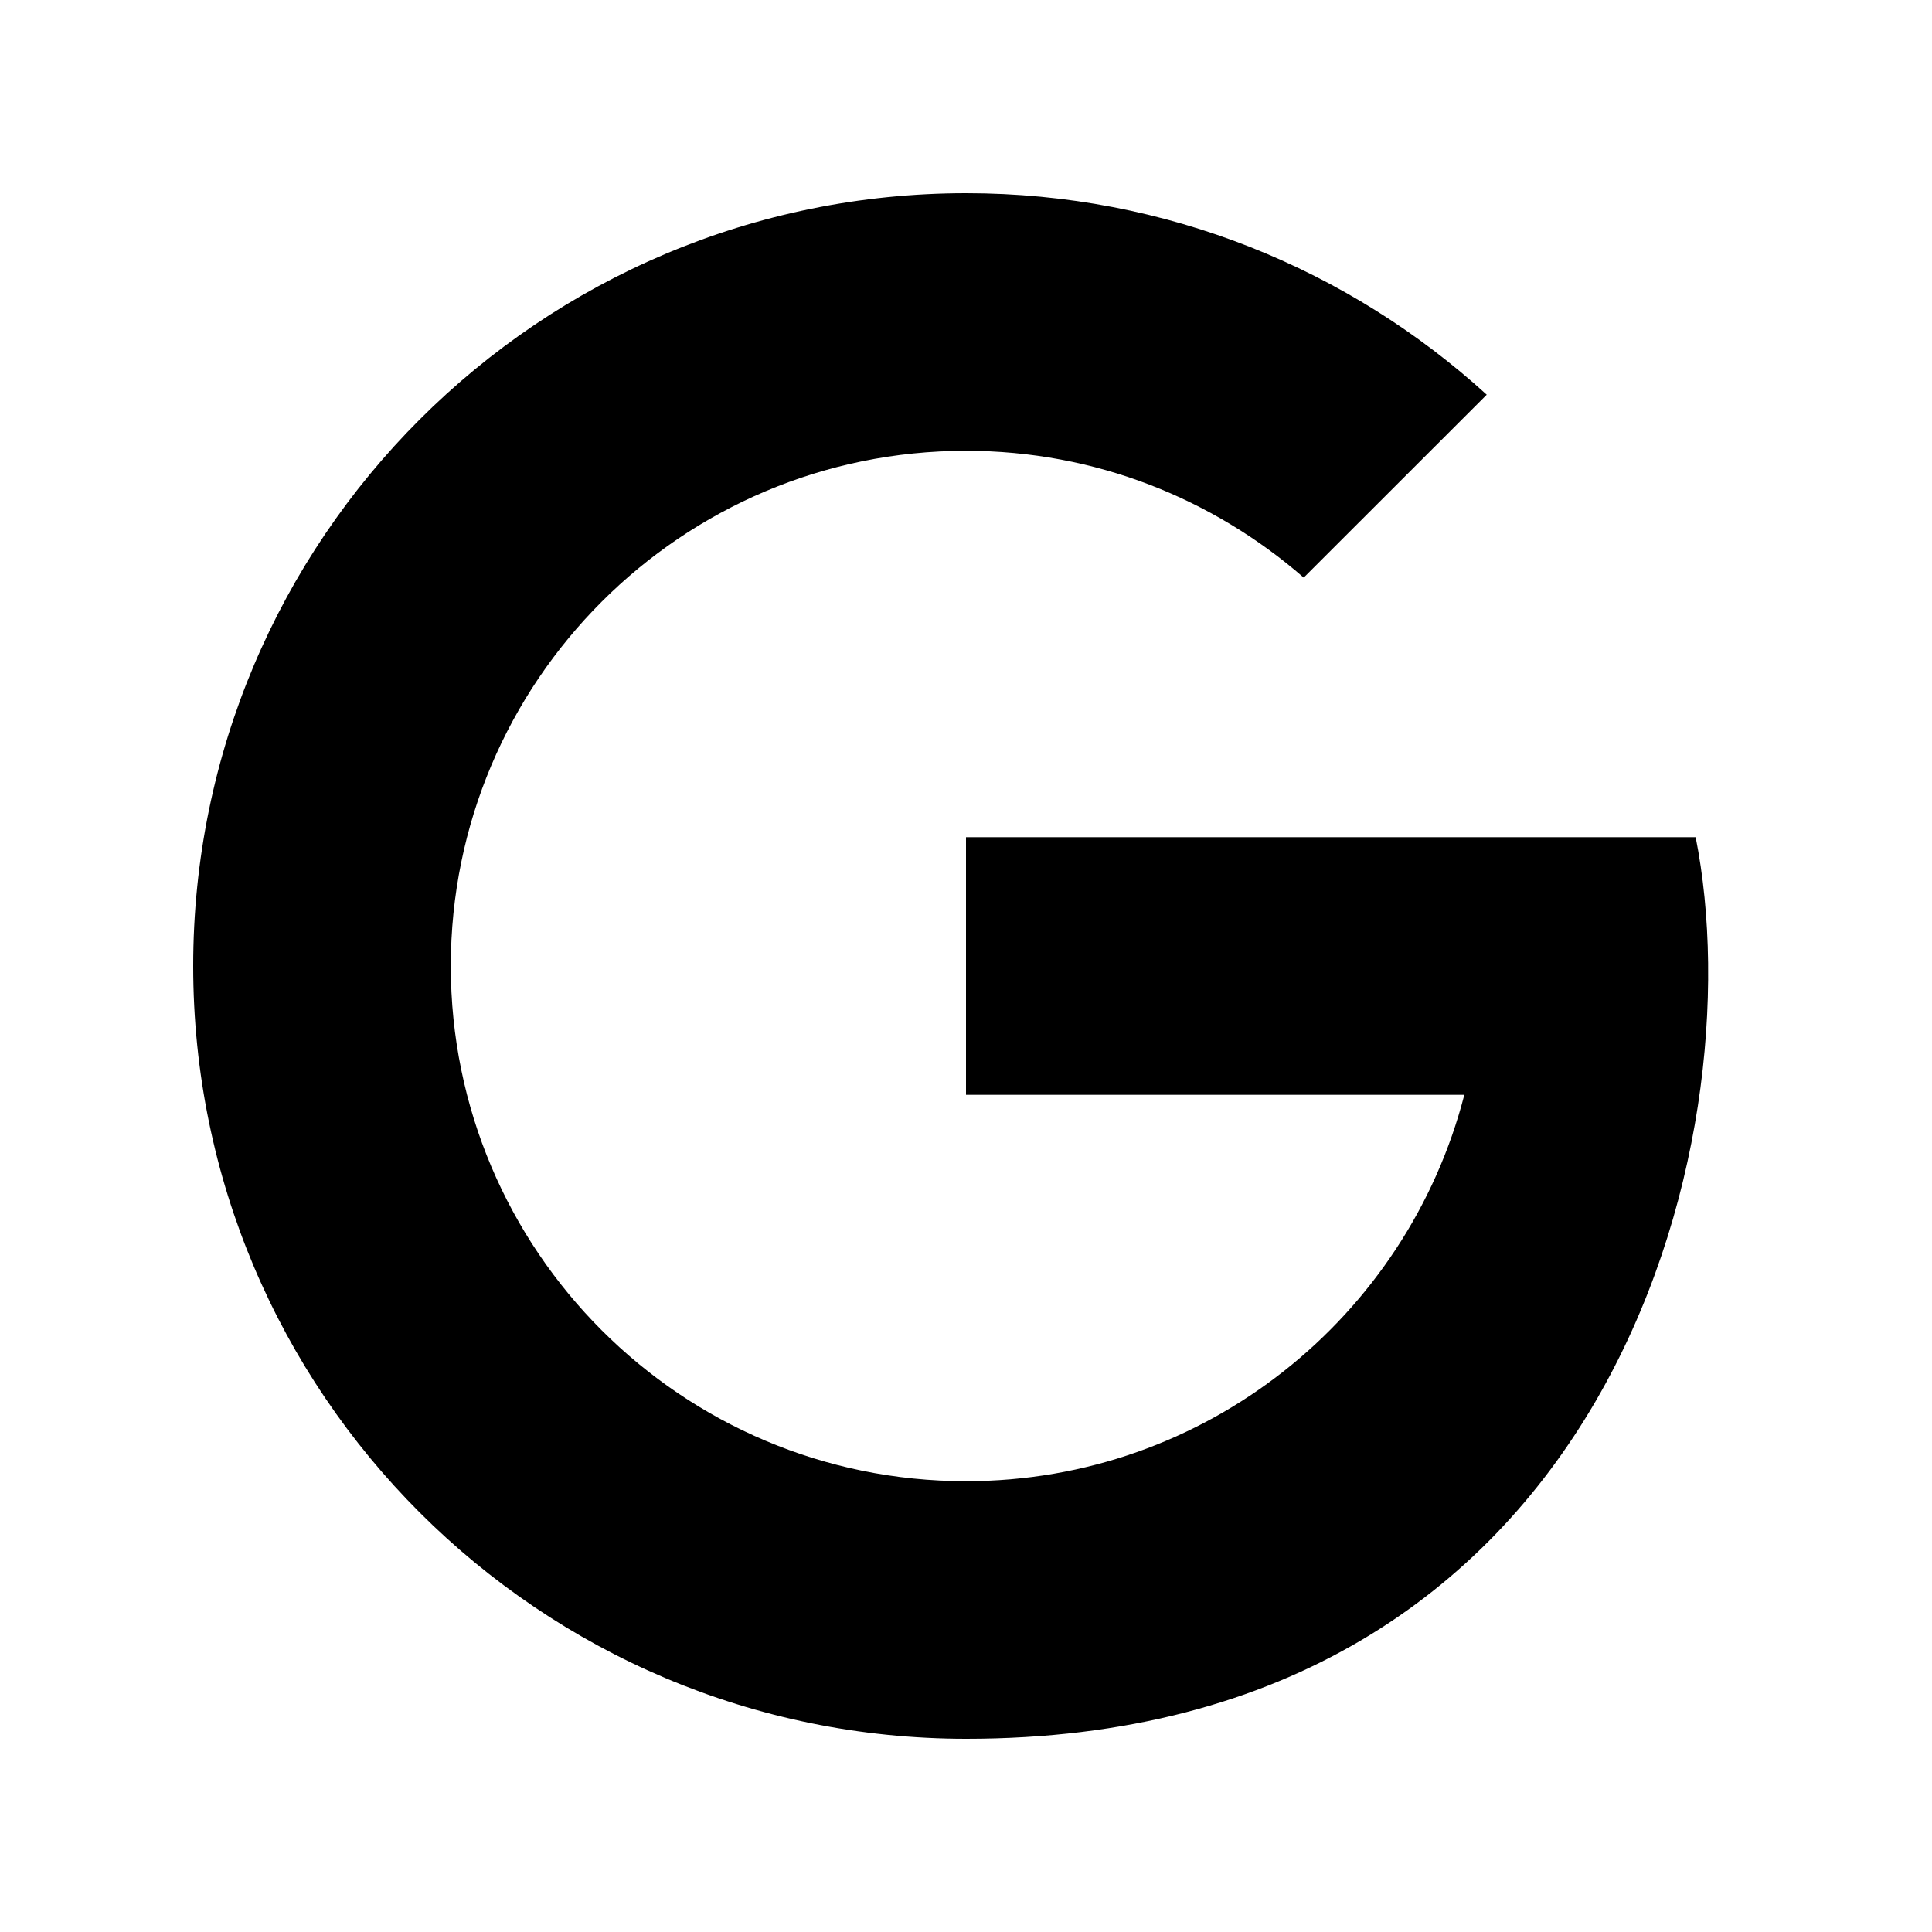
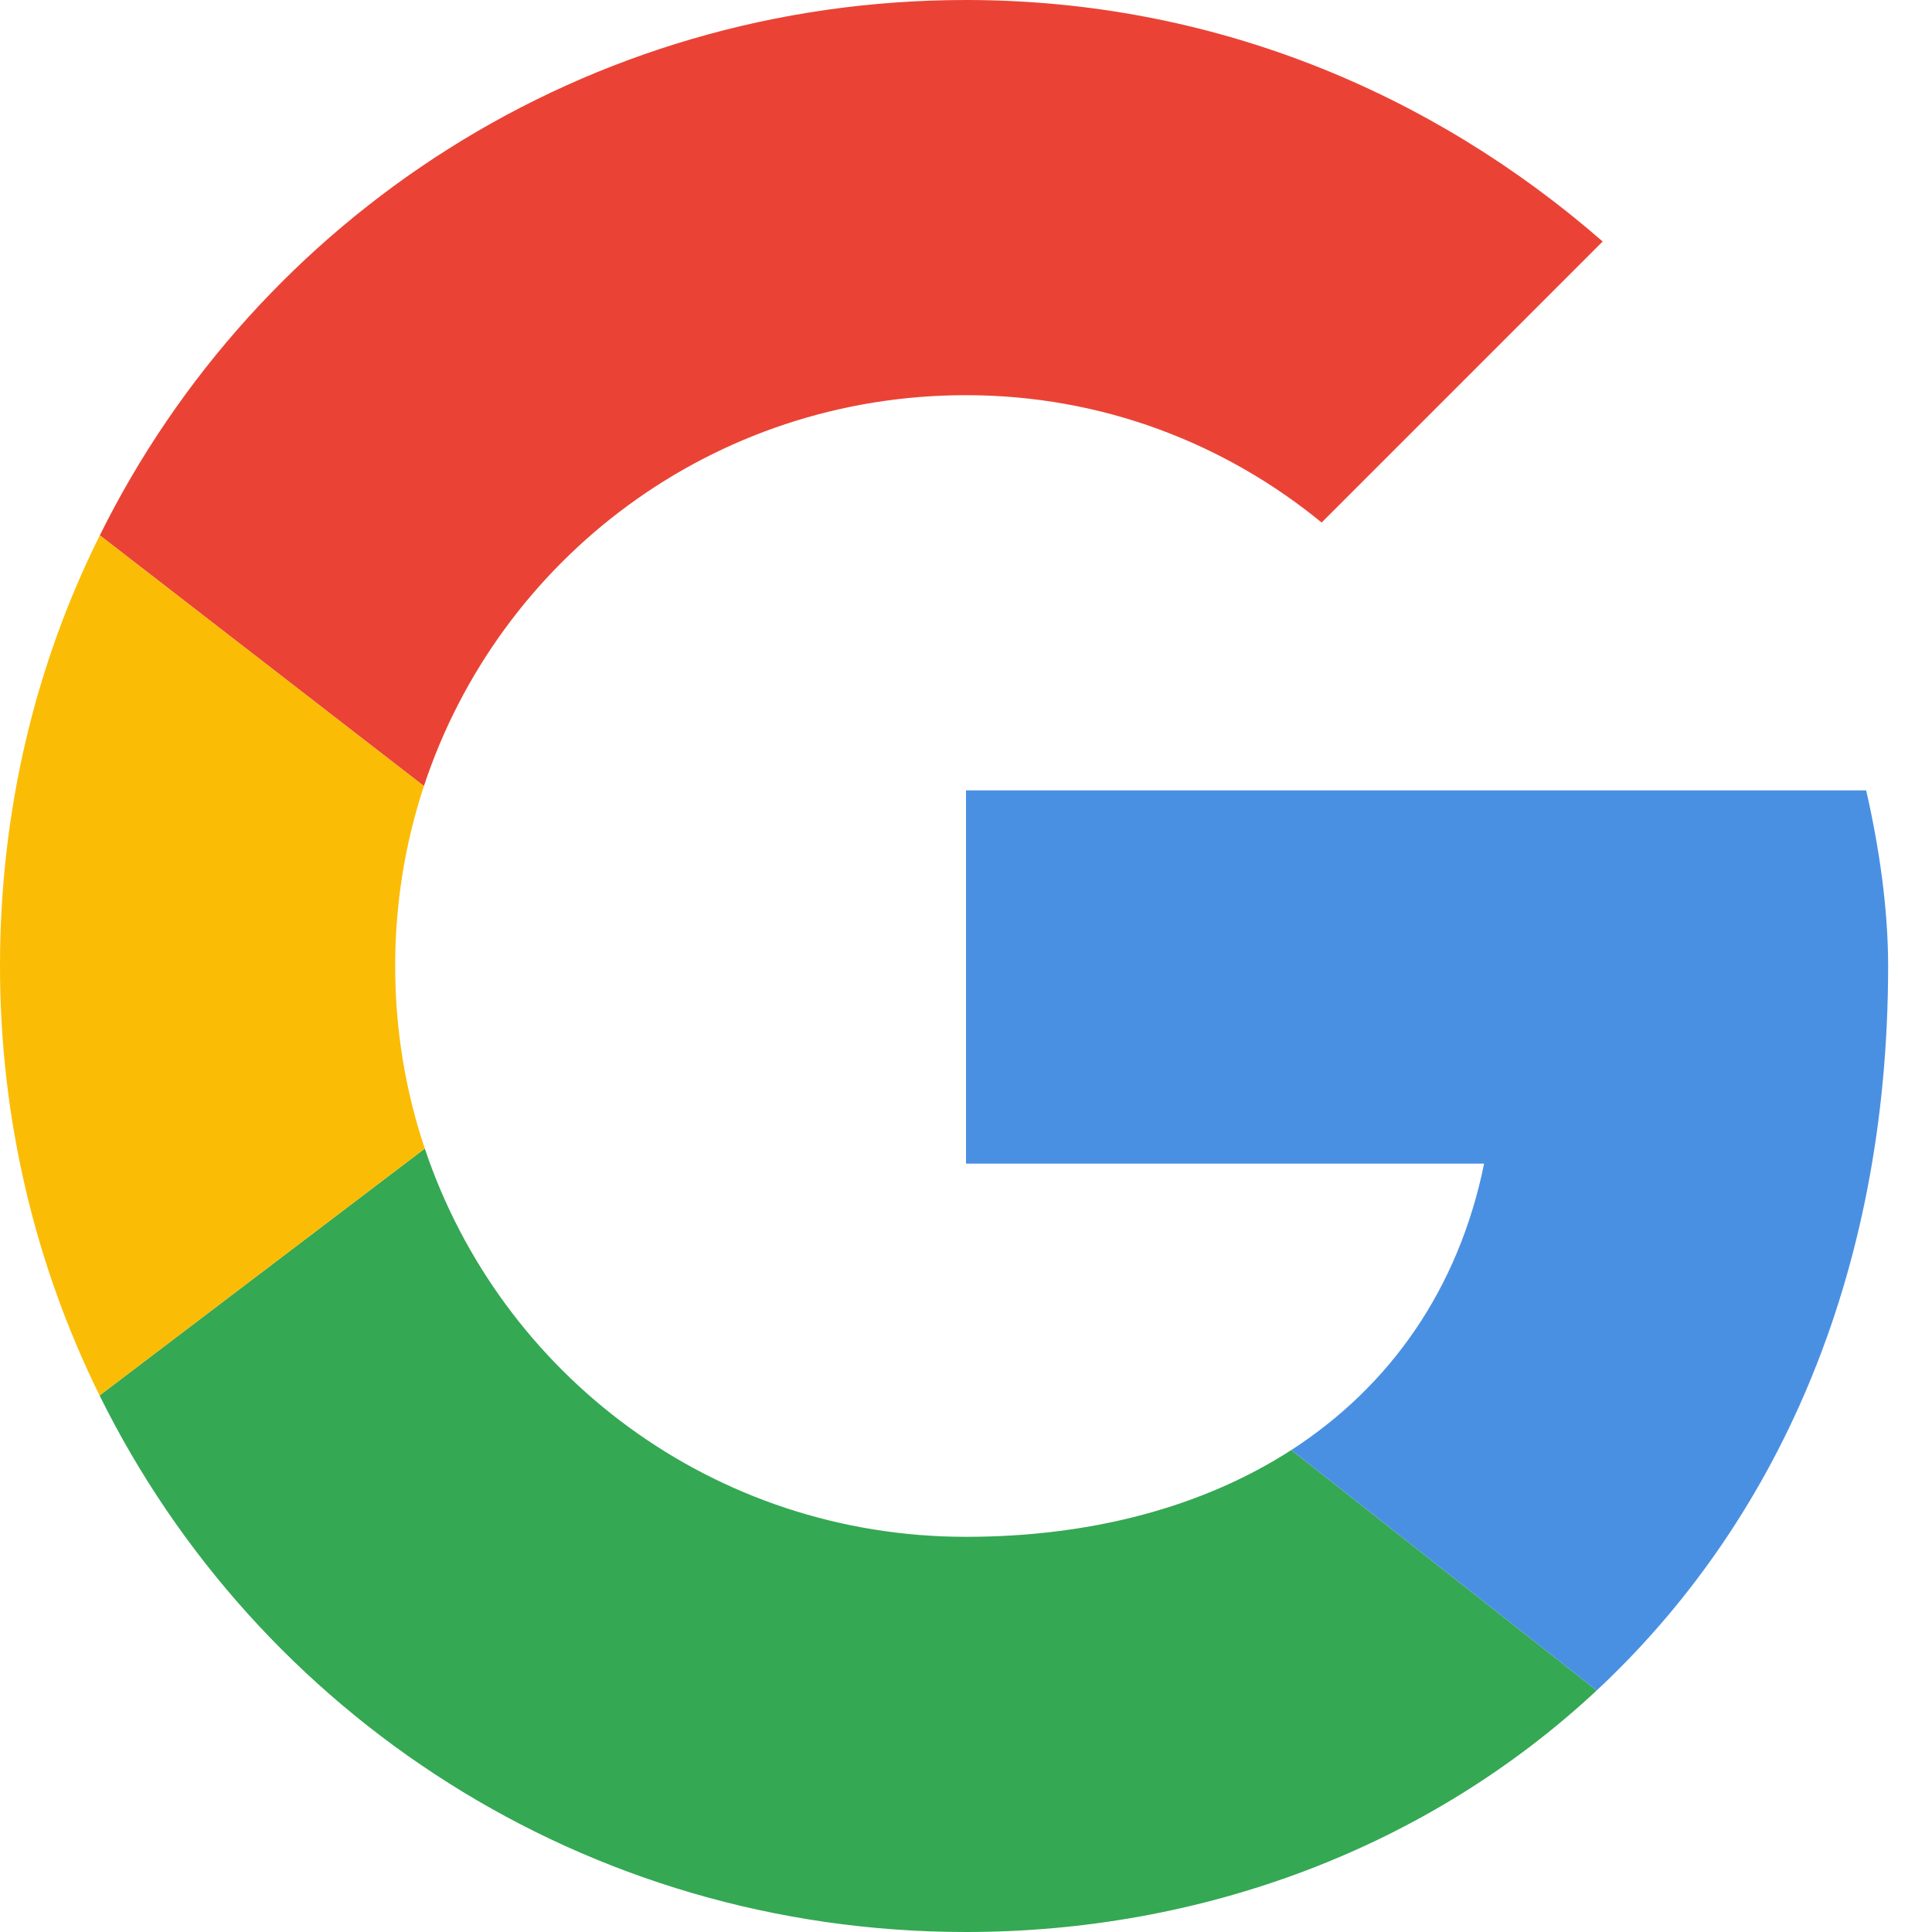
- <svg xmlns="http://www.w3.org/2000/svg" fill="#000000" viewBox="0 0 30 30" width="24px" height="24px">
-   <path d="M 15.004 3 C 8.375 3 3 8.373 3 15 C 3 21.627 8.375 27 15.004 27 C 25.014 27 27.269 17.707 26.33 13 L 25 13 L 22.732 13 L 15 13 L 15 17 L 22.738 17 C 21.849 20.448 18.726 23 15 23 C 10.582 23 7 19.418 7 15 C 7 10.582 10.582 7 15 7 C 17.009 7 18.839 7.746 20.244 8.969 L 23.086 6.129 C 20.952 4.185 18.117 3 15.004 3 z" />
+ <svg xmlns="http://www.w3.org/2000/svg" width="32" height="32" viewBox="0 0 24 24">
+   <path fill="#EA4335 " d="M5.266,9.765 C6.199,6.939 8.854,4.909 12,4.909 C13.691,4.909 15.218,5.509 16.418,6.491 L19.909,3 C17.782,1.145 15.055,0 12,0 C7.27,0 3.198,2.698 1.24,6.65 L5.266,9.765 Z" />
+   <path fill="#34A853" d="M16.041,18.013 C14.951,18.716 13.566,19.091 12,19.091 C8.866,19.091 6.219,17.077 5.277,14.268 L1.237,17.335 C3.193,21.294 7.265,24 12,24 C14.933,24 17.735,22.957 19.834,21 L16.041,18.013 Z" />
+   <path fill="#4A90E2" d="M19.834,21 C22.029,18.952 23.455,15.904 23.455,12 C23.455,11.291 23.345,10.527 23.182,9.818 L12,9.818 L12,14.455 L18.436,14.455 C18.119,16.014 17.266,17.221 16.041,18.013 L19.834,21 Z" />
+   <path fill="#FBBC05" d="M5.277,14.268 C5.038,13.556 4.909,12.794 4.909,12 C4.909,11.218 5.034,10.467 5.266,9.765 L1.24,6.65 C0.437,8.26 0,10.075 0,12 C0,13.92 0.445,15.73 1.237,17.335 L5.277,14.268 Z" />
</svg>
